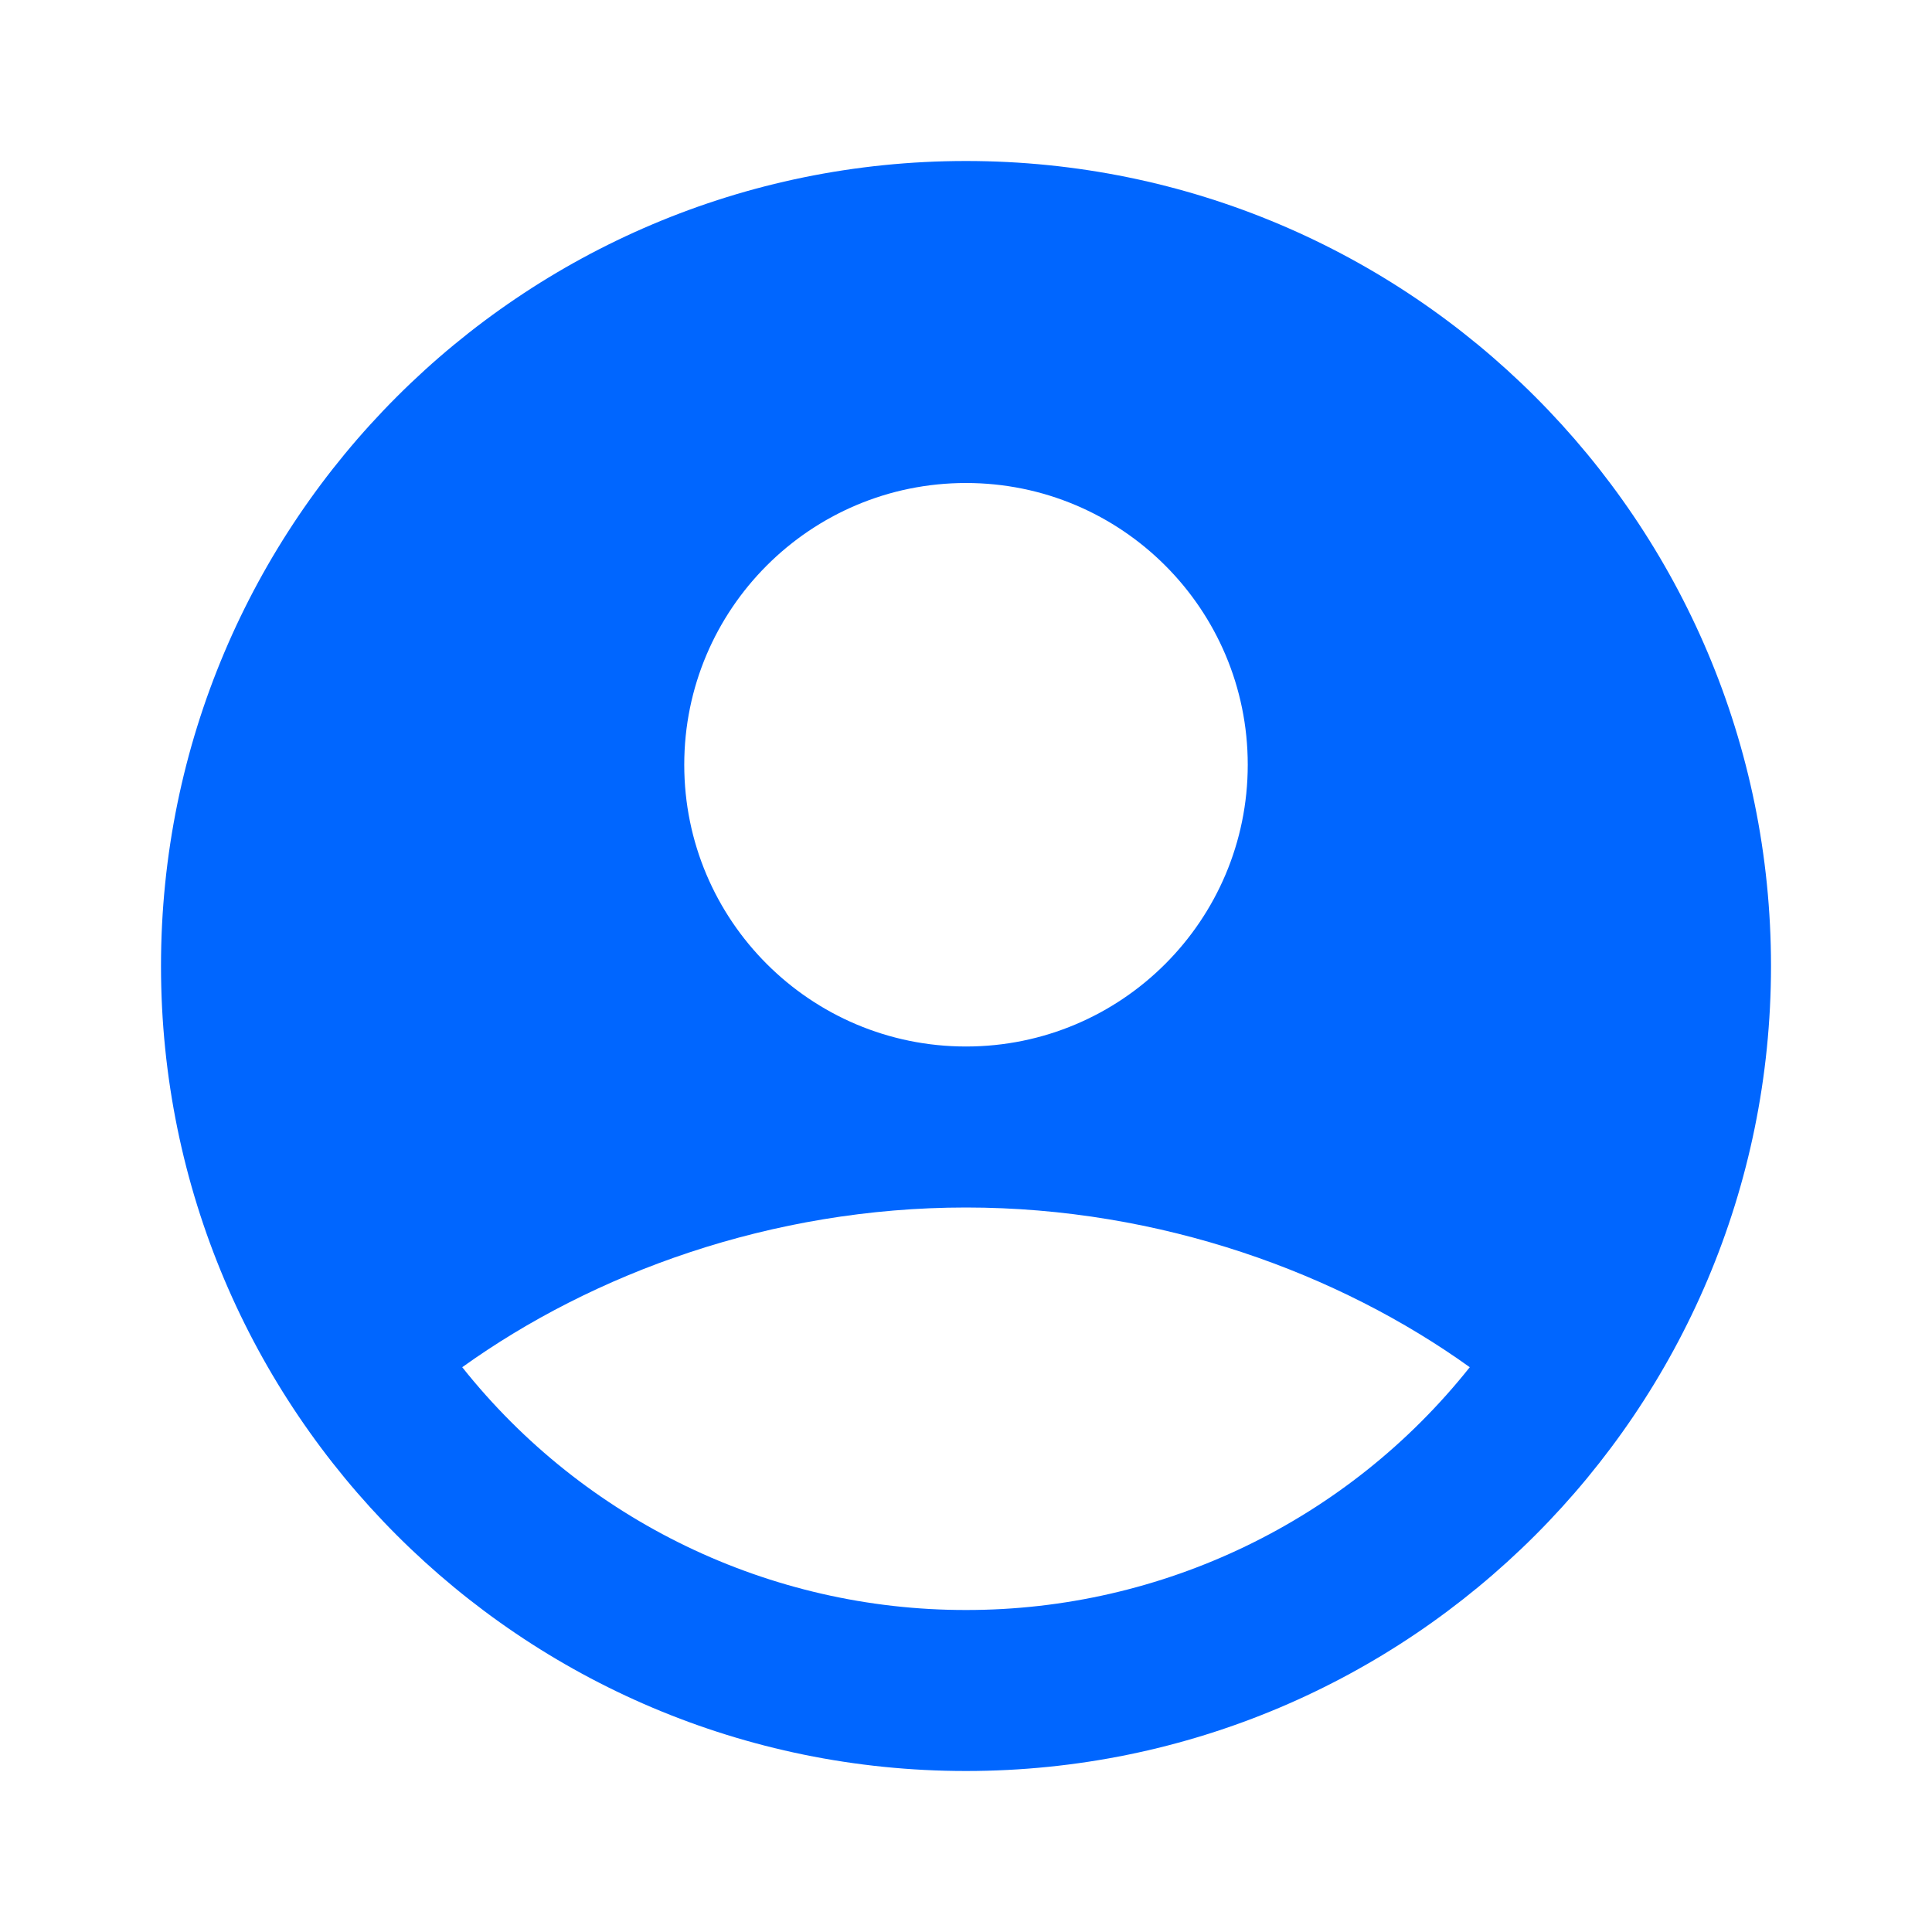
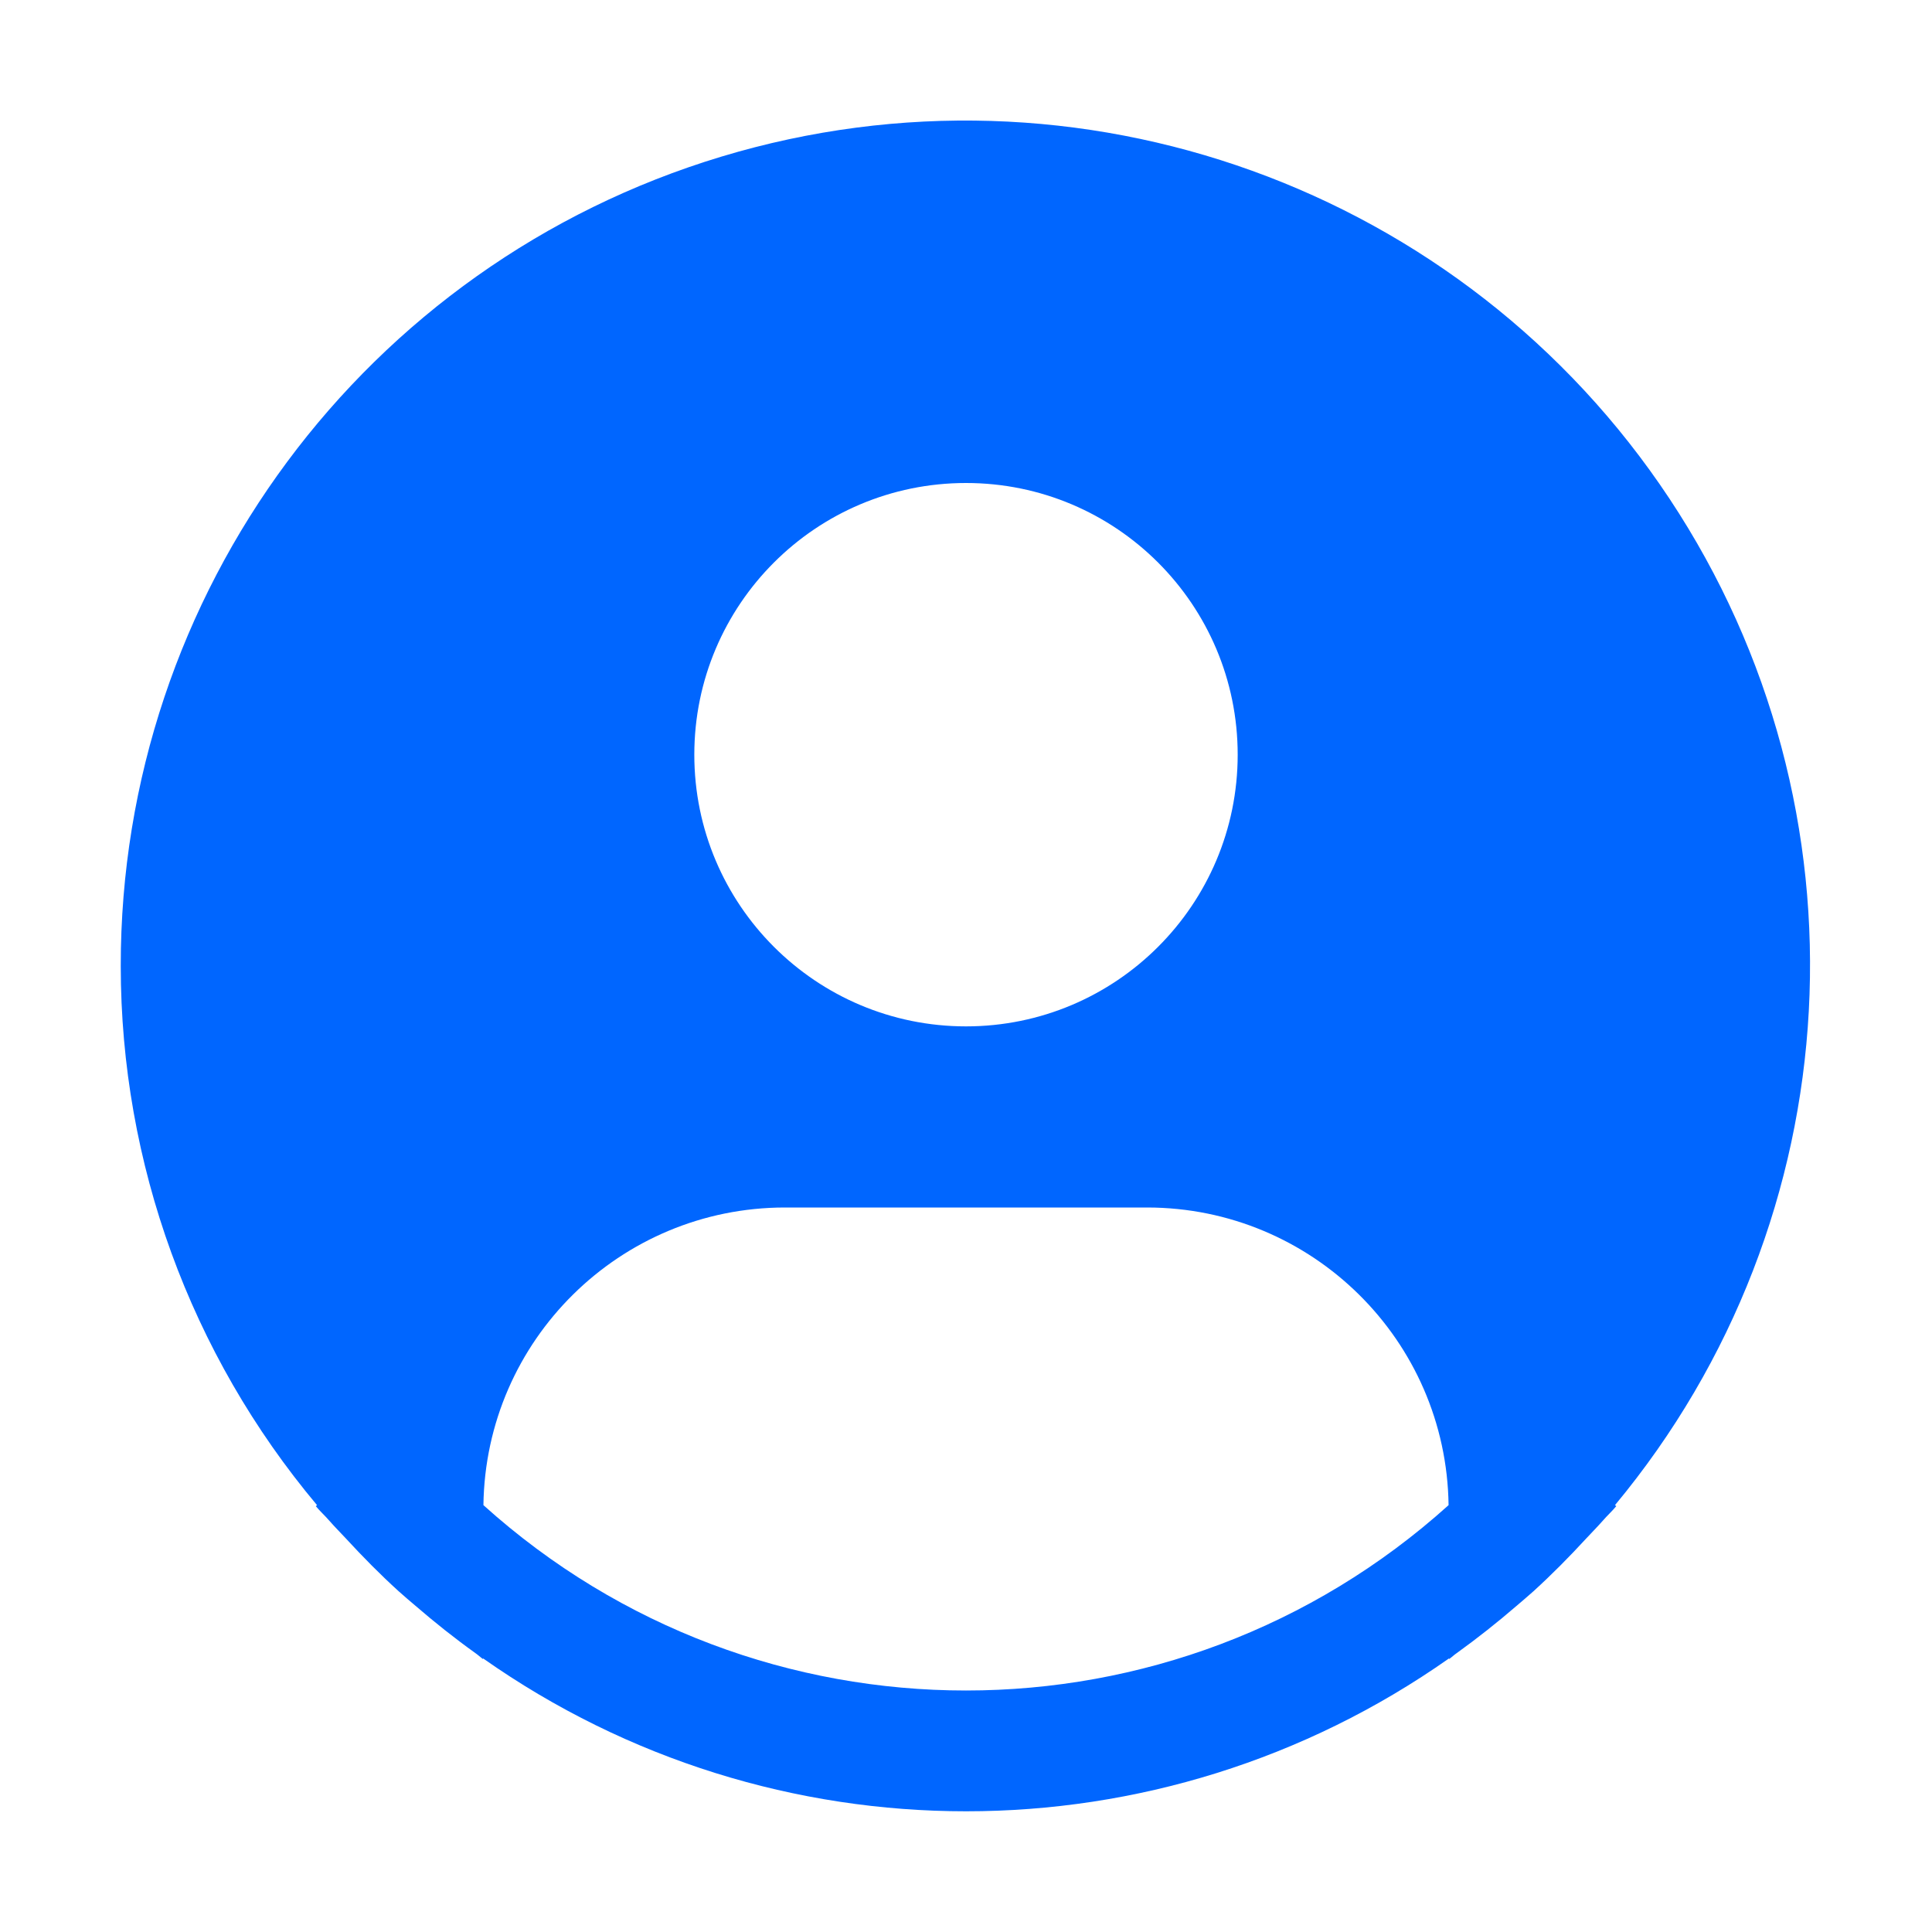
- <svg xmlns="http://www.w3.org/2000/svg" width="24" height="24" viewBox="0 0 24 24">
-   <g fill="none" fill-rule="evenodd">
-     <path d="M24 0v24H0V0zM12.594 23.258l-.012.002l-.071.035l-.02.004l-.014-.004l-.071-.036c-.01-.003-.019 0-.024.006l-.004.01l-.017.428l.005.02l.01.013l.104.074l.015.004l.012-.004l.104-.074l.012-.016l.004-.017l-.017-.427c-.002-.01-.009-.017-.016-.018m.264-.113l-.014.002l-.184.093l-.01.01l-.003.011l.018.43l.005.012l.008.008l.201.092c.012.004.023 0 .029-.008l.004-.014l-.034-.614c-.003-.012-.01-.02-.02-.022m-.715.002a.023.023 0 0 0-.027.006l-.006.014l-.034.614c0 .012.007.02.017.024l.015-.002l.201-.093l.01-.008l.003-.011l.018-.43l-.003-.012l-.01-.01z" />
-     <path fill="#06f" d="M12 2C6.477 2 2 6.477 2 12s4.477 10 10 10s10-4.477 10-10S17.523 2 12 2M8.5 9.5a3.5 3.5 0 1 1 7 0a3.5 3.5 0 0 1-7 0m9.758 7.484A7.985 7.985 0 0 1 12 20a7.985 7.985 0 0 1-6.258-3.016C7.363 15.821 9.575 15 12 15s4.637.821 6.258 1.984" />
-   </g>
+ <svg xmlns="http://www.w3.org/2000/svg" width="32" height="32" viewBox="0 0 32 32">
+   <path fill="none" d="M8.007 24.93A4.996 4.996 0 0 1 13 20h6a4.996 4.996 0 0 1 4.993 4.93a11.94 11.94 0 0 1-15.986 0M20.5 12.5A4.5 4.5 0 1 1 16 8a4.5 4.5 0 0 1 4.5 4.5" />
+   <path fill="#06f" d="M26.749 24.93A13.99 13.99 0 1 0 2 16a13.899 13.899 0 0 0 3.251 8.93l-.02.017c.07.084.15.156.222.239c.09.103.187.2.28.3c.28.304.568.596.87.87c.092.084.187.162.28.242c.32.276.649.538.99.782c.044.03.084.069.128.1v-.012a13.901 13.901 0 0 0 16 0v.012c.044-.031.083-.07.128-.1c.34-.245.67-.506.99-.782c.093-.08.188-.159.28-.242c.302-.275.59-.566.87-.87c.093-.1.189-.197.28-.3c.071-.083.152-.155.222-.24ZM16 8a4.5 4.5 0 1 1-4.5 4.5A4.5 4.5 0 0 1 16 8M8.007 24.93A4.996 4.996 0 0 1 13 20h6a4.996 4.996 0 0 1 4.993 4.93a11.94 11.94 0 0 1-15.986 0" />
</svg>
